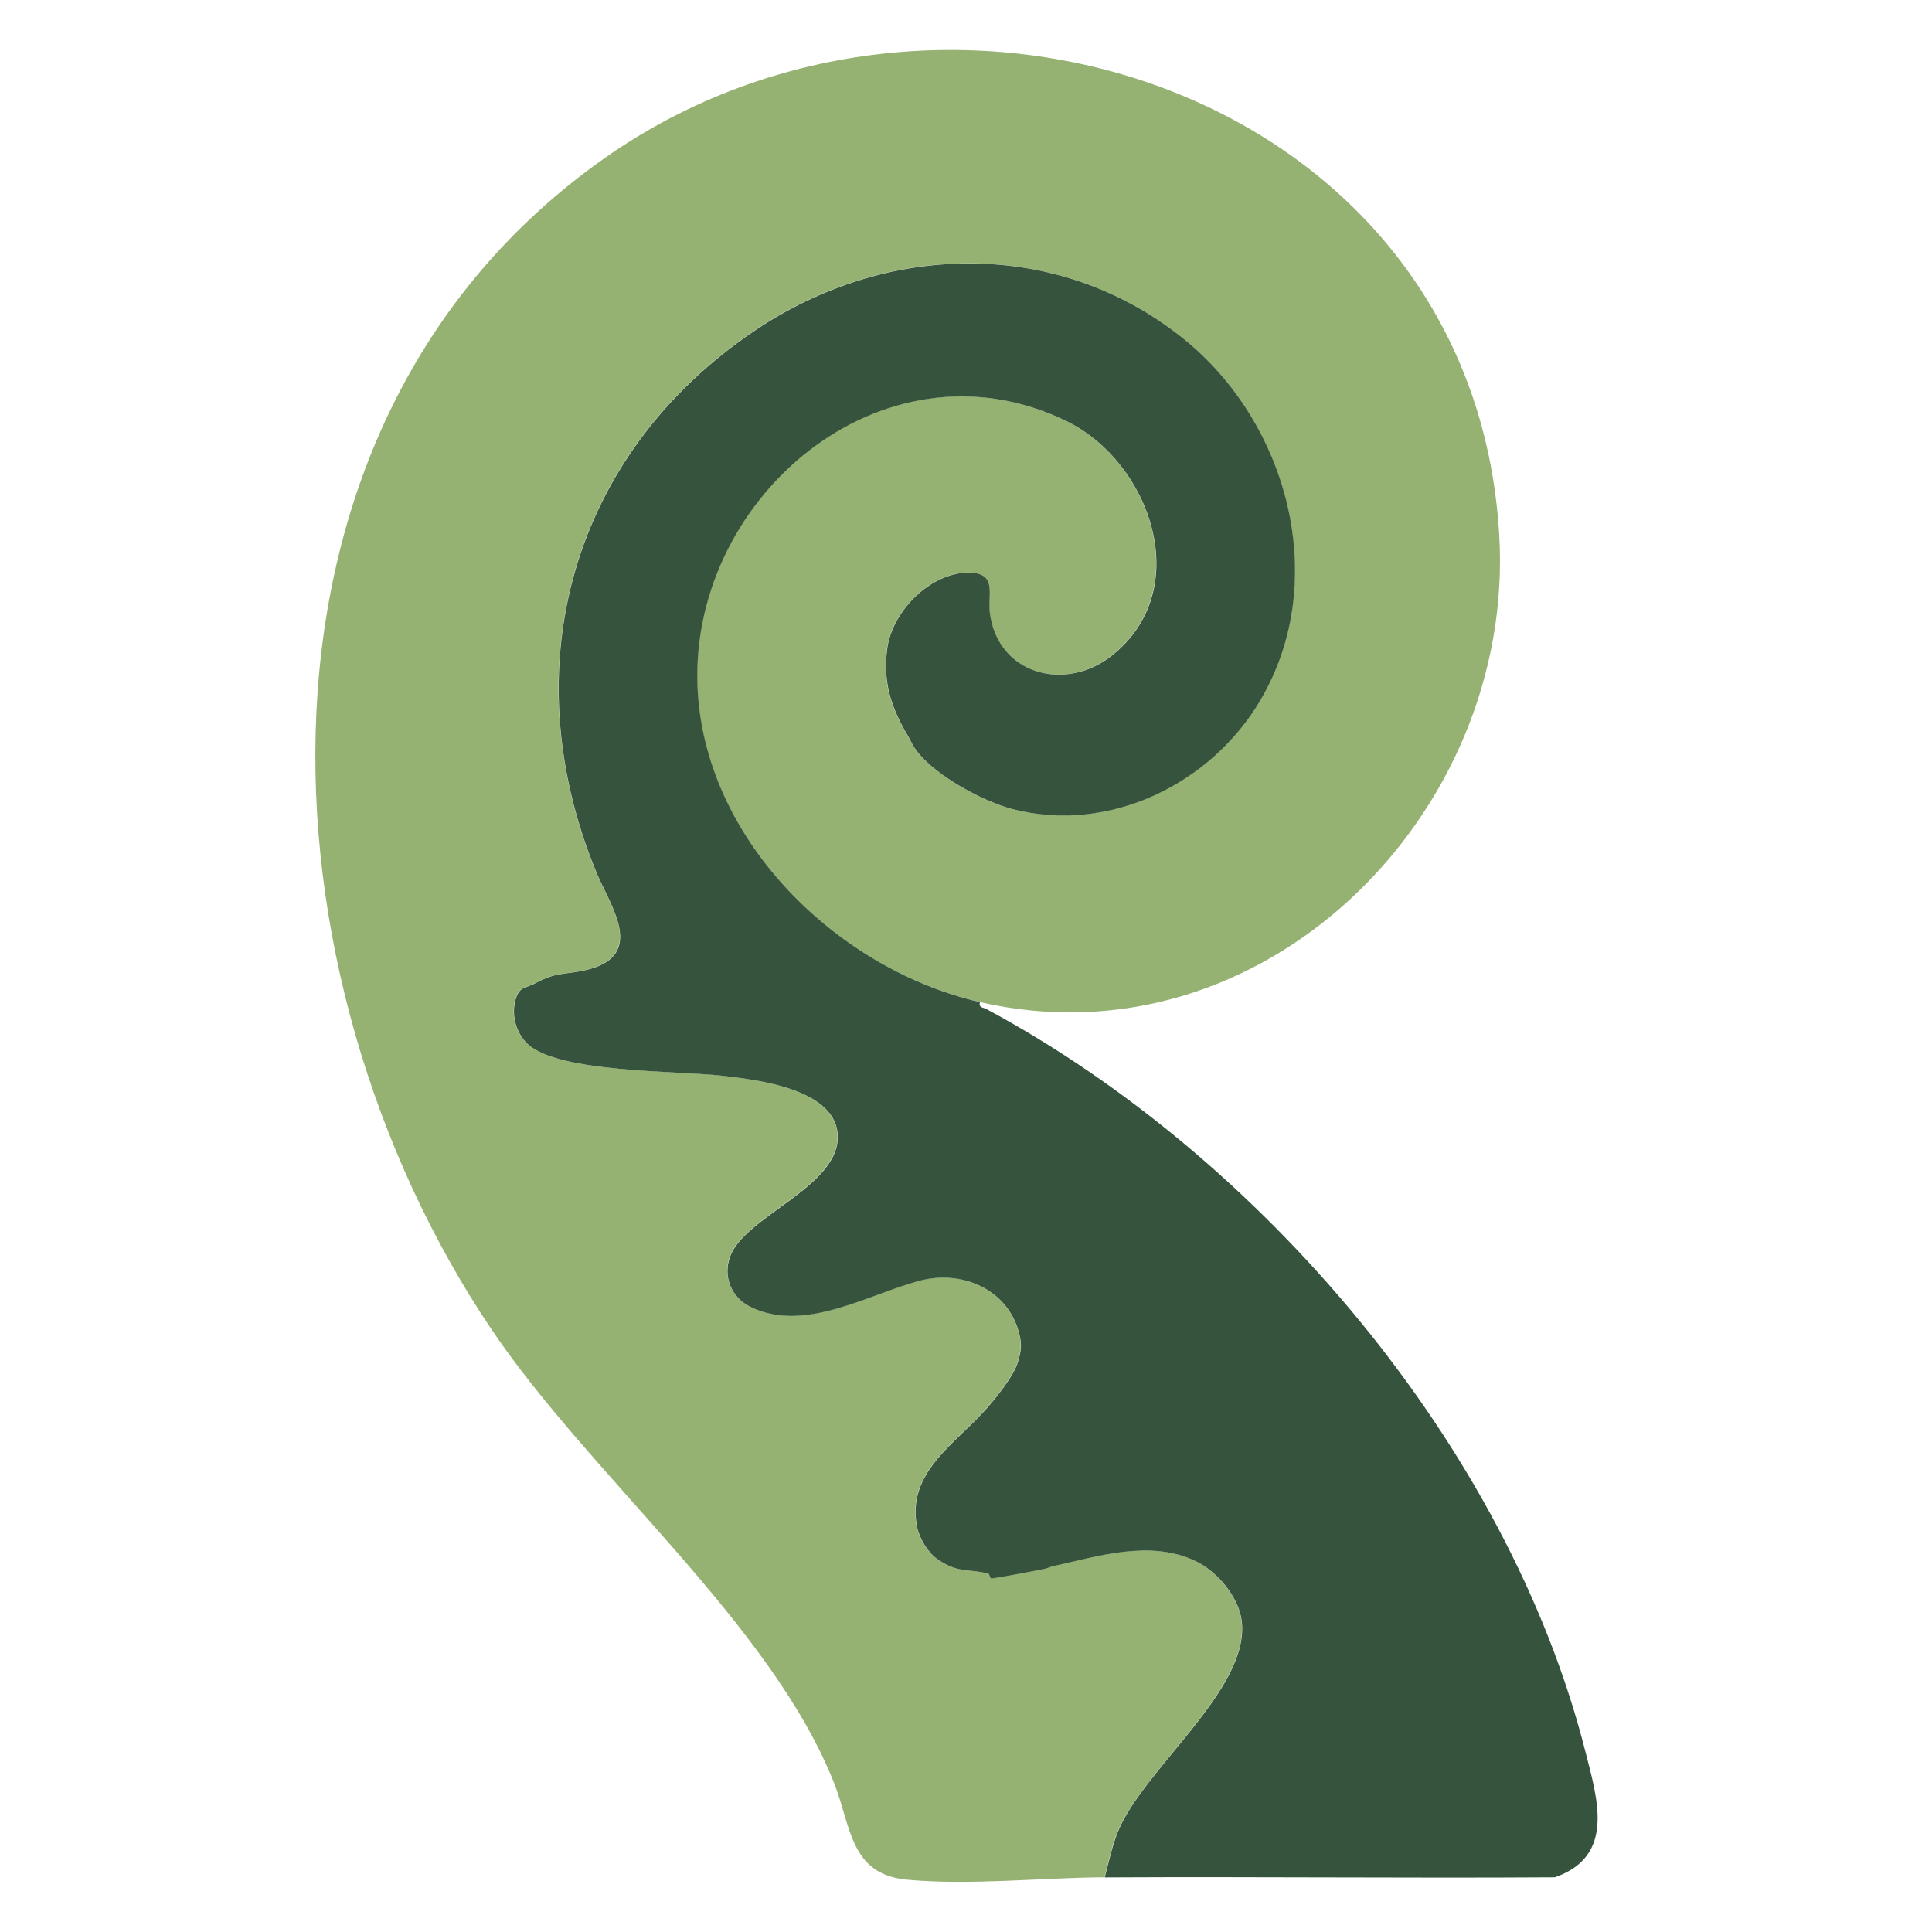
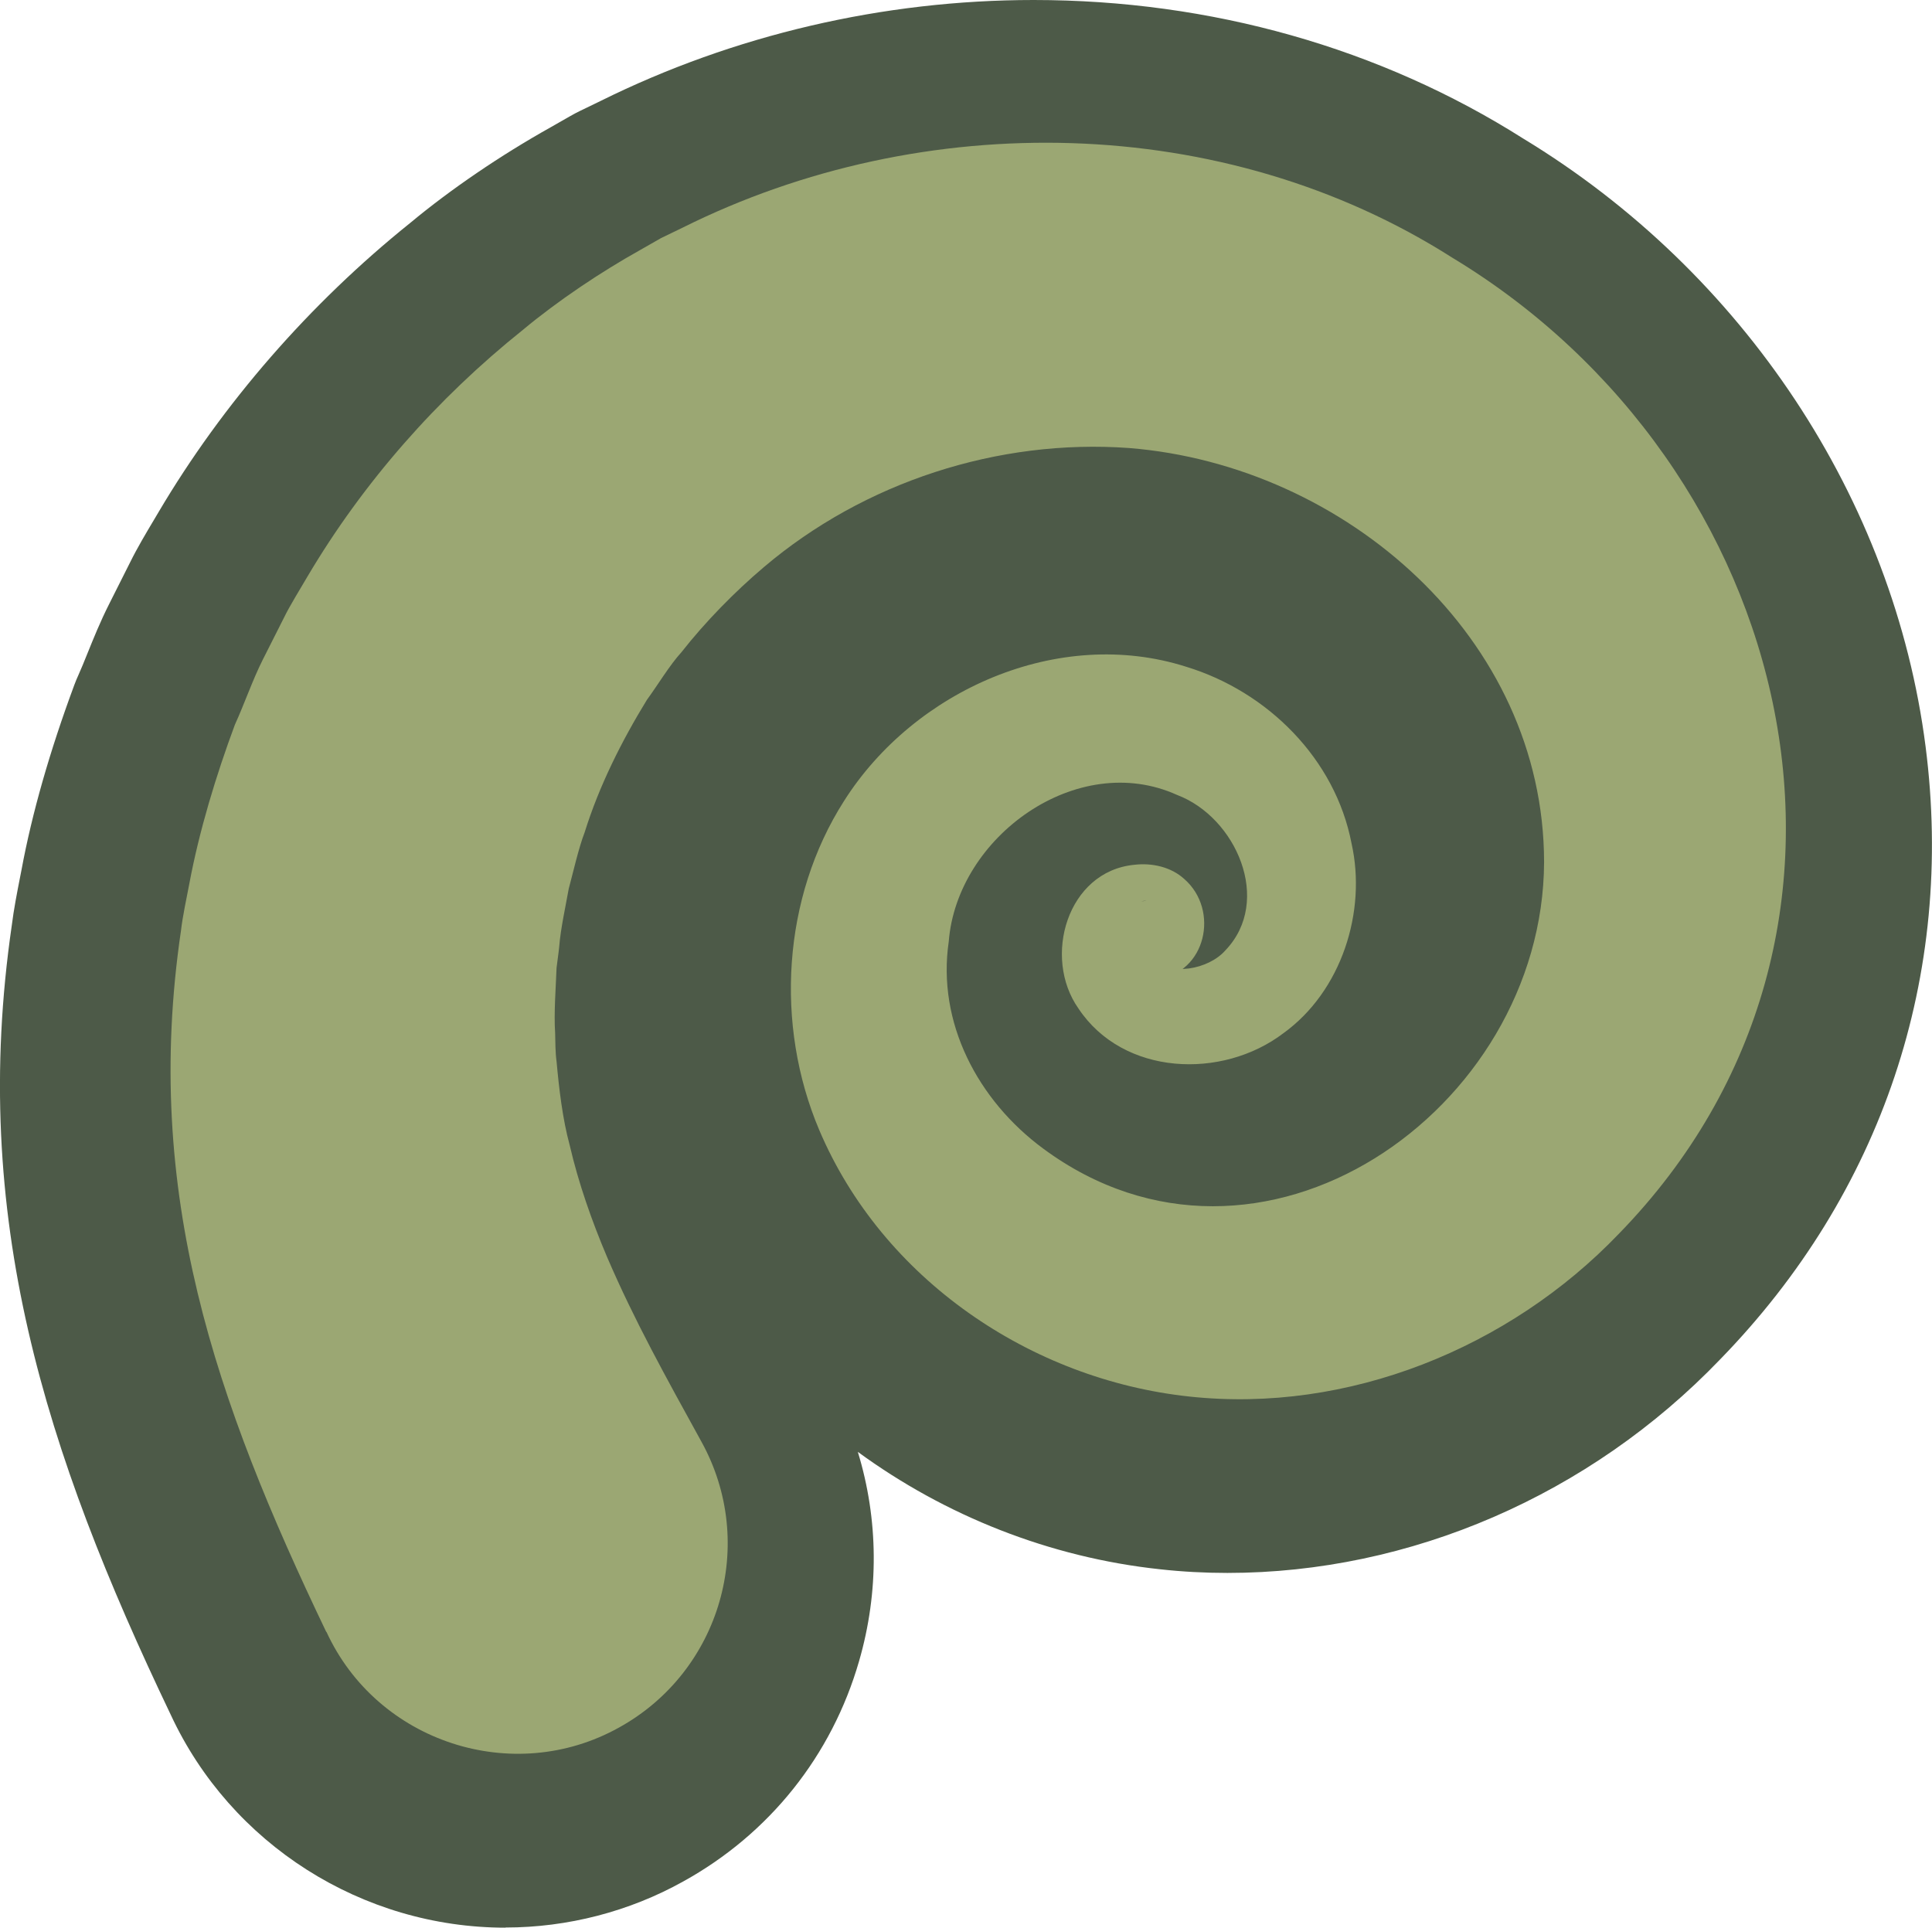
- <svg xmlns="http://www.w3.org/2000/svg" id="Layer_1" data-name="Layer 1" viewBox="0 0 160 160">
+ <svg xmlns="http://www.w3.org/2000/svg" id="Layer_1" data-name="Layer 1" viewBox="0 0 244.14 243.61">
  <defs>
    <style>
      .cls-1 {
-         fill: #95b272;
+         fill: #9ba773;
      }

      .cls-2 {
-         fill: #36543d;
+         fill: #4d5a48;
      }
    </style>
  </defs>
-   <path class="cls-1" d="M81.13,82.98c-11.68-2.7-22.49-13.11-23.35-25.49-1.12-16.02,15.21-30.05,30.51-22.63,6.96,3.38,10.74,13.99,3.7,19.48-3.82,2.98-9.37,1.5-10.03-3.57-.19-1.48.62-3.24-1.54-3.35-3.25-.16-6.53,3.14-6.96,6.26-.36,2.67.24,4.73,1.57,7.01.24.41.33.63.52.96,1.28,2.29,5.77,4.69,8.26,5.34,8.02,2.09,16.45-2.08,20.55-9.01,5.86-9.93,2.27-23.07-6.48-30.03-10.45-8.31-24.56-7.86-35.33-.62-15.23,10.23-20.17,27.89-13.19,44.88,1.12,2.73,4.17,6.83-.68,8.07-1.88.48-2.53.15-4.36,1.13-.89.48-1.39.23-1.69,1.55-.28,1.22.13,2.6,1.03,3.47,2.51,2.42,12.34,2.23,16.04,2.64,2.94.33,9.76,1.12,9.66,5.18s-7.71,6.52-8.91,9.79c-.61,1.66.09,3.37,1.64,4.16,4.48,2.27,9.9-1.09,14.16-2.17,3.24-.82,6.8.57,7.96,3.82.43,1.2.43,1.91,0,3.13-.38,1.08-1.72,2.74-2.48,3.61-2.56,2.94-6.71,5.3-5.8,9.86.18.91.88,2.09,1.64,2.63,1.71,1.2,2.44.8,4.23,1.22.16.04.13.39.26.41.21.03,3.58-.62,4.13-.73.58-.11.83-.25.97-.28,3.78-.83,8.01-2.19,11.76-.46,1.83.85,3.66,2.98,3.9,5.03.65,5.67-8.22,12.28-10.29,17.49-.47,1.19-.75,2.47-1.06,3.71-5.24.03-11.08.68-16.34.2-4.75-.43-4.65-4.45-6.04-7.97-5.21-13.23-20.19-25.44-28.39-37.61-19.67-29.23-22.08-74.77,9.28-96.93,28.31-20.01,72.03-5.47,74.18,31.14,1.36,23.15-19.59,44.1-43.05,38.68Z" />
-   <path class="cls-2" d="M91.49,155.48c.32-1.24.59-2.51,1.06-3.71,2.06-5.21,10.94-11.82,10.29-17.49-.24-2.05-2.07-4.19-3.9-5.03-3.75-1.74-7.98-.37-11.76.46-.14.03-.39.17-.97.28s-3.93.76-4.13.73c-.14-.02-.11-.38-.26-.41-1.79-.42-2.52-.02-4.23-1.22-.76-.54-1.46-1.72-1.64-2.63-.91-4.56,3.24-6.92,5.8-9.86.76-.87,2.1-2.53,2.48-3.61.43-1.22.42-1.92,0-3.13-1.16-3.25-4.72-4.64-7.96-3.82-4.26,1.08-9.67,4.44-14.16,2.17-1.56-.79-2.25-2.5-1.64-4.16,1.2-3.27,8.81-5.71,8.91-9.79s-6.72-4.85-9.66-5.18c-3.7-.41-13.53-.23-16.04-2.64-.9-.86-1.31-2.25-1.03-3.47.3-1.32.8-1.07,1.69-1.55,1.83-.99,2.48-.65,4.36-1.13,4.85-1.24,1.8-5.34.68-8.07-6.99-16.99-2.04-34.65,13.19-44.88,10.78-7.24,24.88-7.69,35.33.62,8.75,6.96,12.34,20.09,6.48,30.03-4.09,6.94-12.53,11.1-20.55,9.01-2.49-.65-6.98-3.05-8.26-5.34-.18-.32-.27-.54-.52-.96-1.32-2.28-1.93-4.33-1.57-7.01.42-3.12,3.7-6.42,6.96-6.26,2.15.11,1.34,1.87,1.54,3.35.66,5.07,6.21,6.54,10.03,3.57,7.04-5.49,3.26-16.1-3.7-19.48-15.29-7.42-31.62,6.61-30.51,22.63.86,12.38,11.67,22.79,23.35,25.49-.11.49.25.42.53.57,22.76,12.22,43.2,36.22,49.61,61.48,1.01,3.96,2.5,8.69-2.53,10.43-12.42.08-24.84-.06-37.25.01Z" />
+   <path class="cls-2" d="M63.89,243.61c-18.14,0-34.72-10.55-42.31-26.9C5.66,183.43-3.85,153.7,1.49,116.94c.25-2.02.68-4.21,1.03-6l.2-1.02c1.32-7.13,3.57-15,6.66-23.33.17-.45.35-.9.55-1.33.32-.71.71-1.66,1.11-2.66.77-1.9,1.63-4.05,2.77-6.3l2.62-5.21c.91-1.85,2.07-3.79,3-5.35.22-.37.43-.72.61-1.03,8.12-13.74,19.1-26.34,31.8-36.54,5.12-4.26,11.4-8.53,17.7-12.06l2.54-1.45c.4-.23.8-.44,1.21-.64l2.6-1.26C92.71,4.42,111.62,0,130.61,0c22.41,0,43.81,6.06,61.89,17.52,27.83,16.88,46.83,45.58,50.83,76.83,3.71,28.93-5.51,56.44-25.97,77.45-16.46,17.15-39.15,26.98-62.26,26.98h0c-2.83,0-5.69-.15-8.49-.46-13.97-1.49-27.19-6.78-38.21-14.84,2.61,8.53,2.7,17.66.16,26.44-3.45,11.96-11.35,21.85-22.24,27.86-6.78,3.78-14.57,5.81-22.43,5.81Z" />
+   <path class="cls-1" d="M41.23,206.24c-13.99-29.2-23.24-55.5-18.36-88.63.18-1.64.73-4.26,1.05-5.91,1.25-6.7,3.39-13.73,5.76-20.11,1.21-2.65,2.23-5.65,3.53-8.23,0,0,2.69-5.33,2.69-5.33.72-1.49,2.12-3.73,2.96-5.18,7.04-11.9,16.41-22.52,27.2-31.15,4.4-3.67,9.86-7.33,14.88-10.13,0,0,2.61-1.49,2.61-1.49,0,0,2.71-1.31,2.71-1.31,30.37-15.15,68.4-14.59,97.25,3.79,43.38,26.18,58.15,85.31,21.03,123.39-13.81,14.41-34.19,22.7-54.23,20.54-20.08-2.14-38.79-14.86-46.78-33.67-5.64-13.3-4.66-29.4,3.13-41.6,8.88-14.01,27.1-22.1,43.23-16.96,10.28,3.13,18.85,11.64,20.9,22.33,1.93,8.61-1.26,18.68-8.62,23.99-7.73,5.87-20.23,5.39-25.89-3.13-4.57-6.49-1.41-17.33,7.04-18.16,2.23-.27,4.66.26,6.34,1.8,4.49,3.93,2.73,11.92-3.47,12.63-6.6.66-7.84-8.85-1.32-9.92-.47.02-1.26.29-1.89.94-2,2.08-.72,4.79,1.83,4.98.07-.06.2-.03.25-.12.16-.05.19-.12.18-.04-.1.37.1,1.28.39,1.44,2.14,2.5,7.13,1.5,9.22-.9,6-6.27,1.33-16.84-6.11-19.64-12.6-5.71-27.81,5.26-28.85,18.53-1.51,10.25,3.69,20.08,11.93,26.16,27.35,20.22,63.18-4.8,63.3-36.2-.02-28.3-25.1-50.14-52.44-52.33-16.56-1.2-33.48,4.3-46.14,15.04-3.71,3.14-7.43,6.94-10.45,10.79-1.44,1.56-3.07,4.27-4.34,5.99-3.2,5.22-6.04,10.88-7.87,16.75-.77,1.99-1.45,5.05-2.01,7.12-.38,2.11-1.04,5.16-1.2,7.27-.04.54-.28,2.19-.34,2.73-.09,2.48-.35,5.74-.18,8.21.02,1.01.03,2.6.18,3.61.31,3.43.76,7.3,1.66,10.59,1.1,4.77,2.81,9.63,4.73,14.15,3.46,8.05,7.41,15.13,11.92,23.33,7.1,12.85,2.43,29.02-10.42,36.12-13.4,7.47-30.57,1.84-36.97-12.1h0Z" />
</svg>
